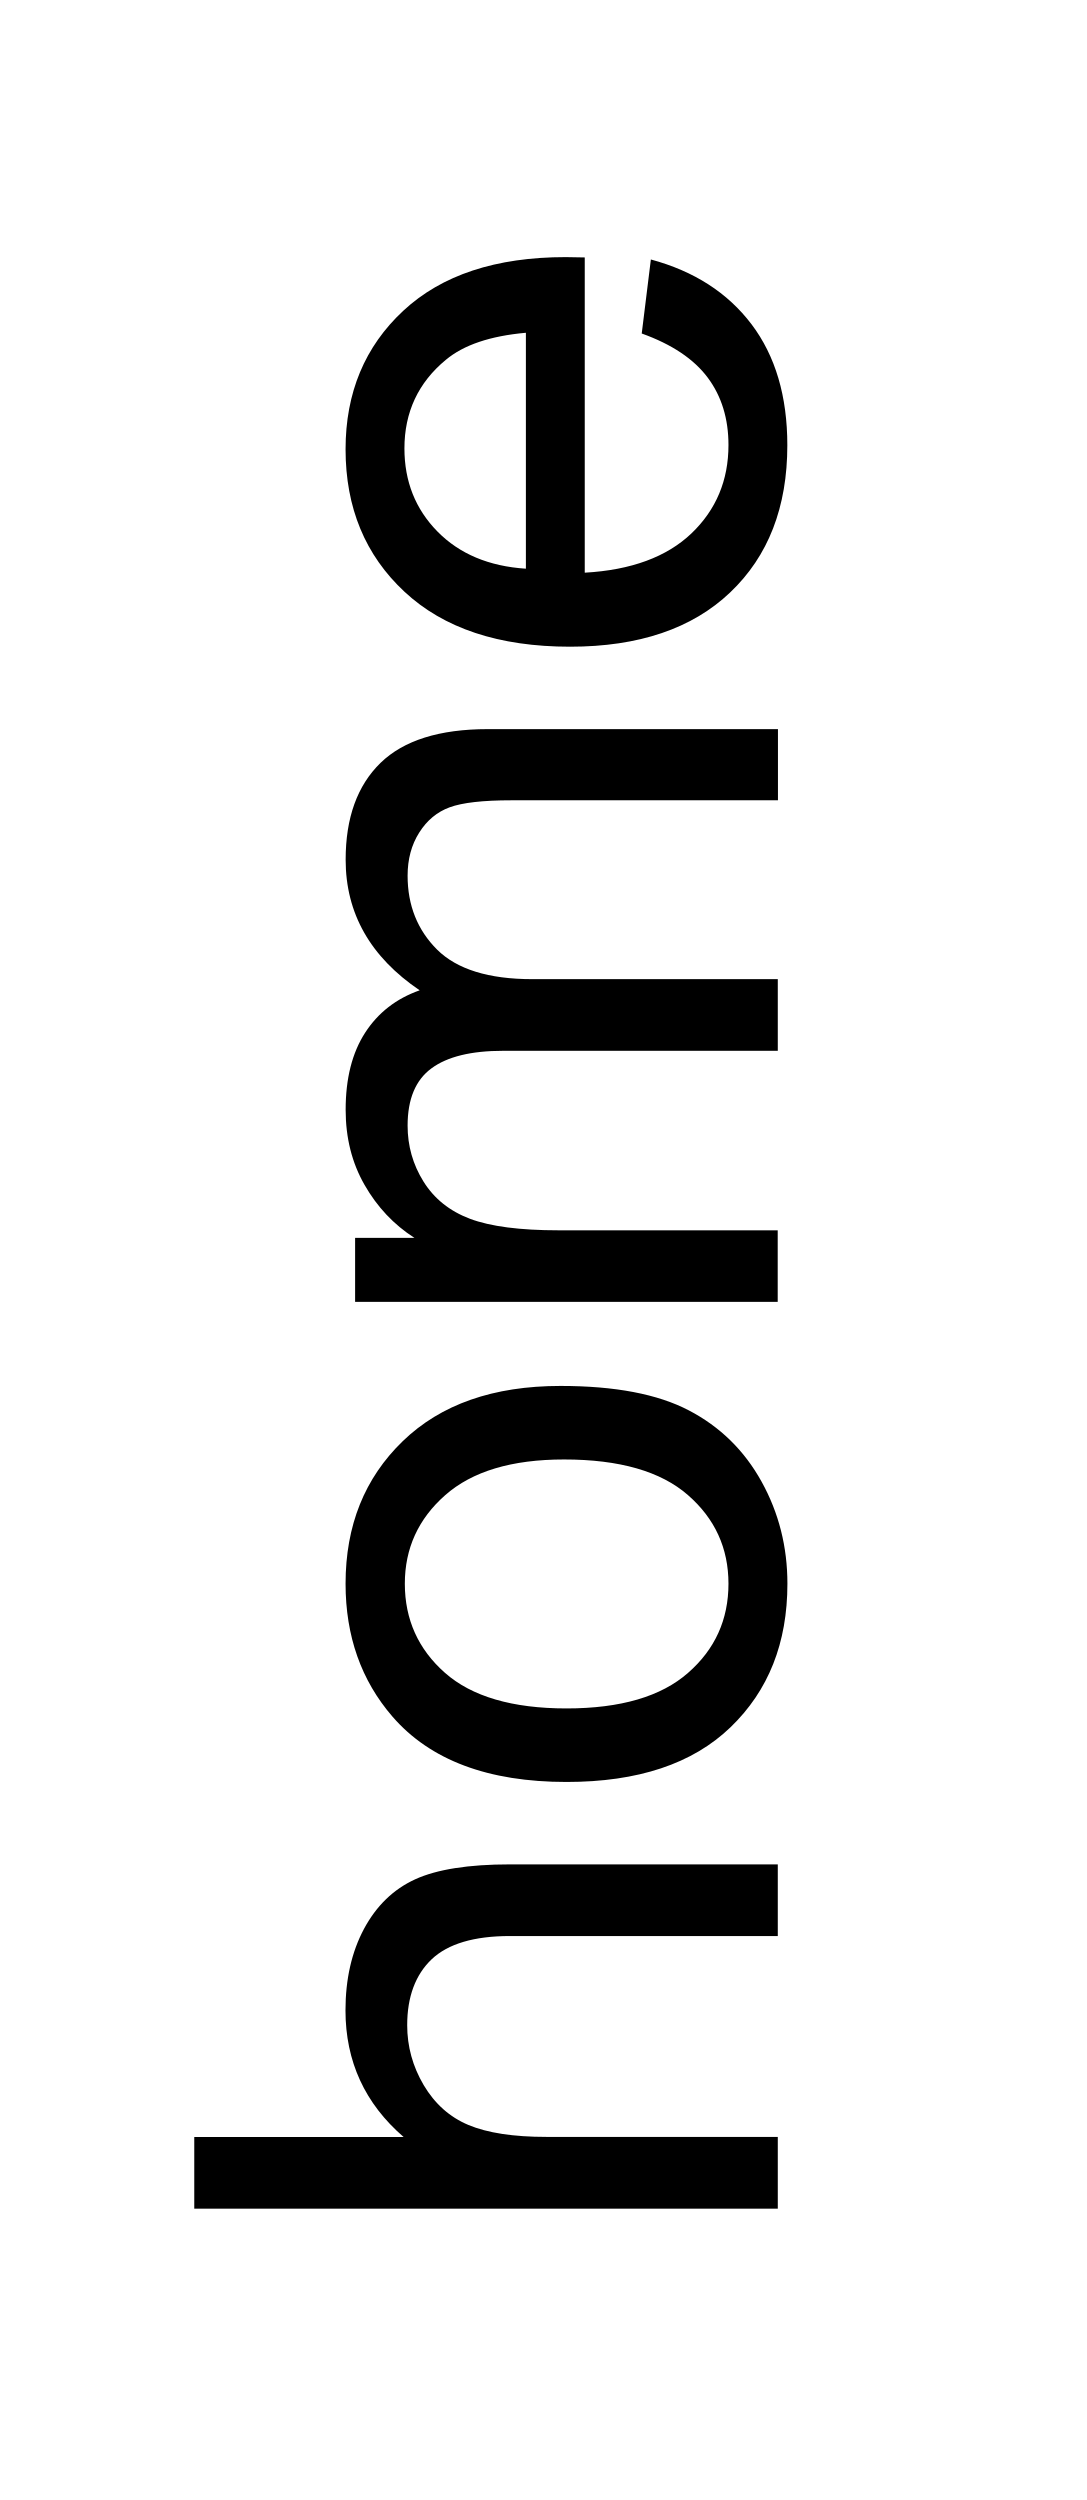
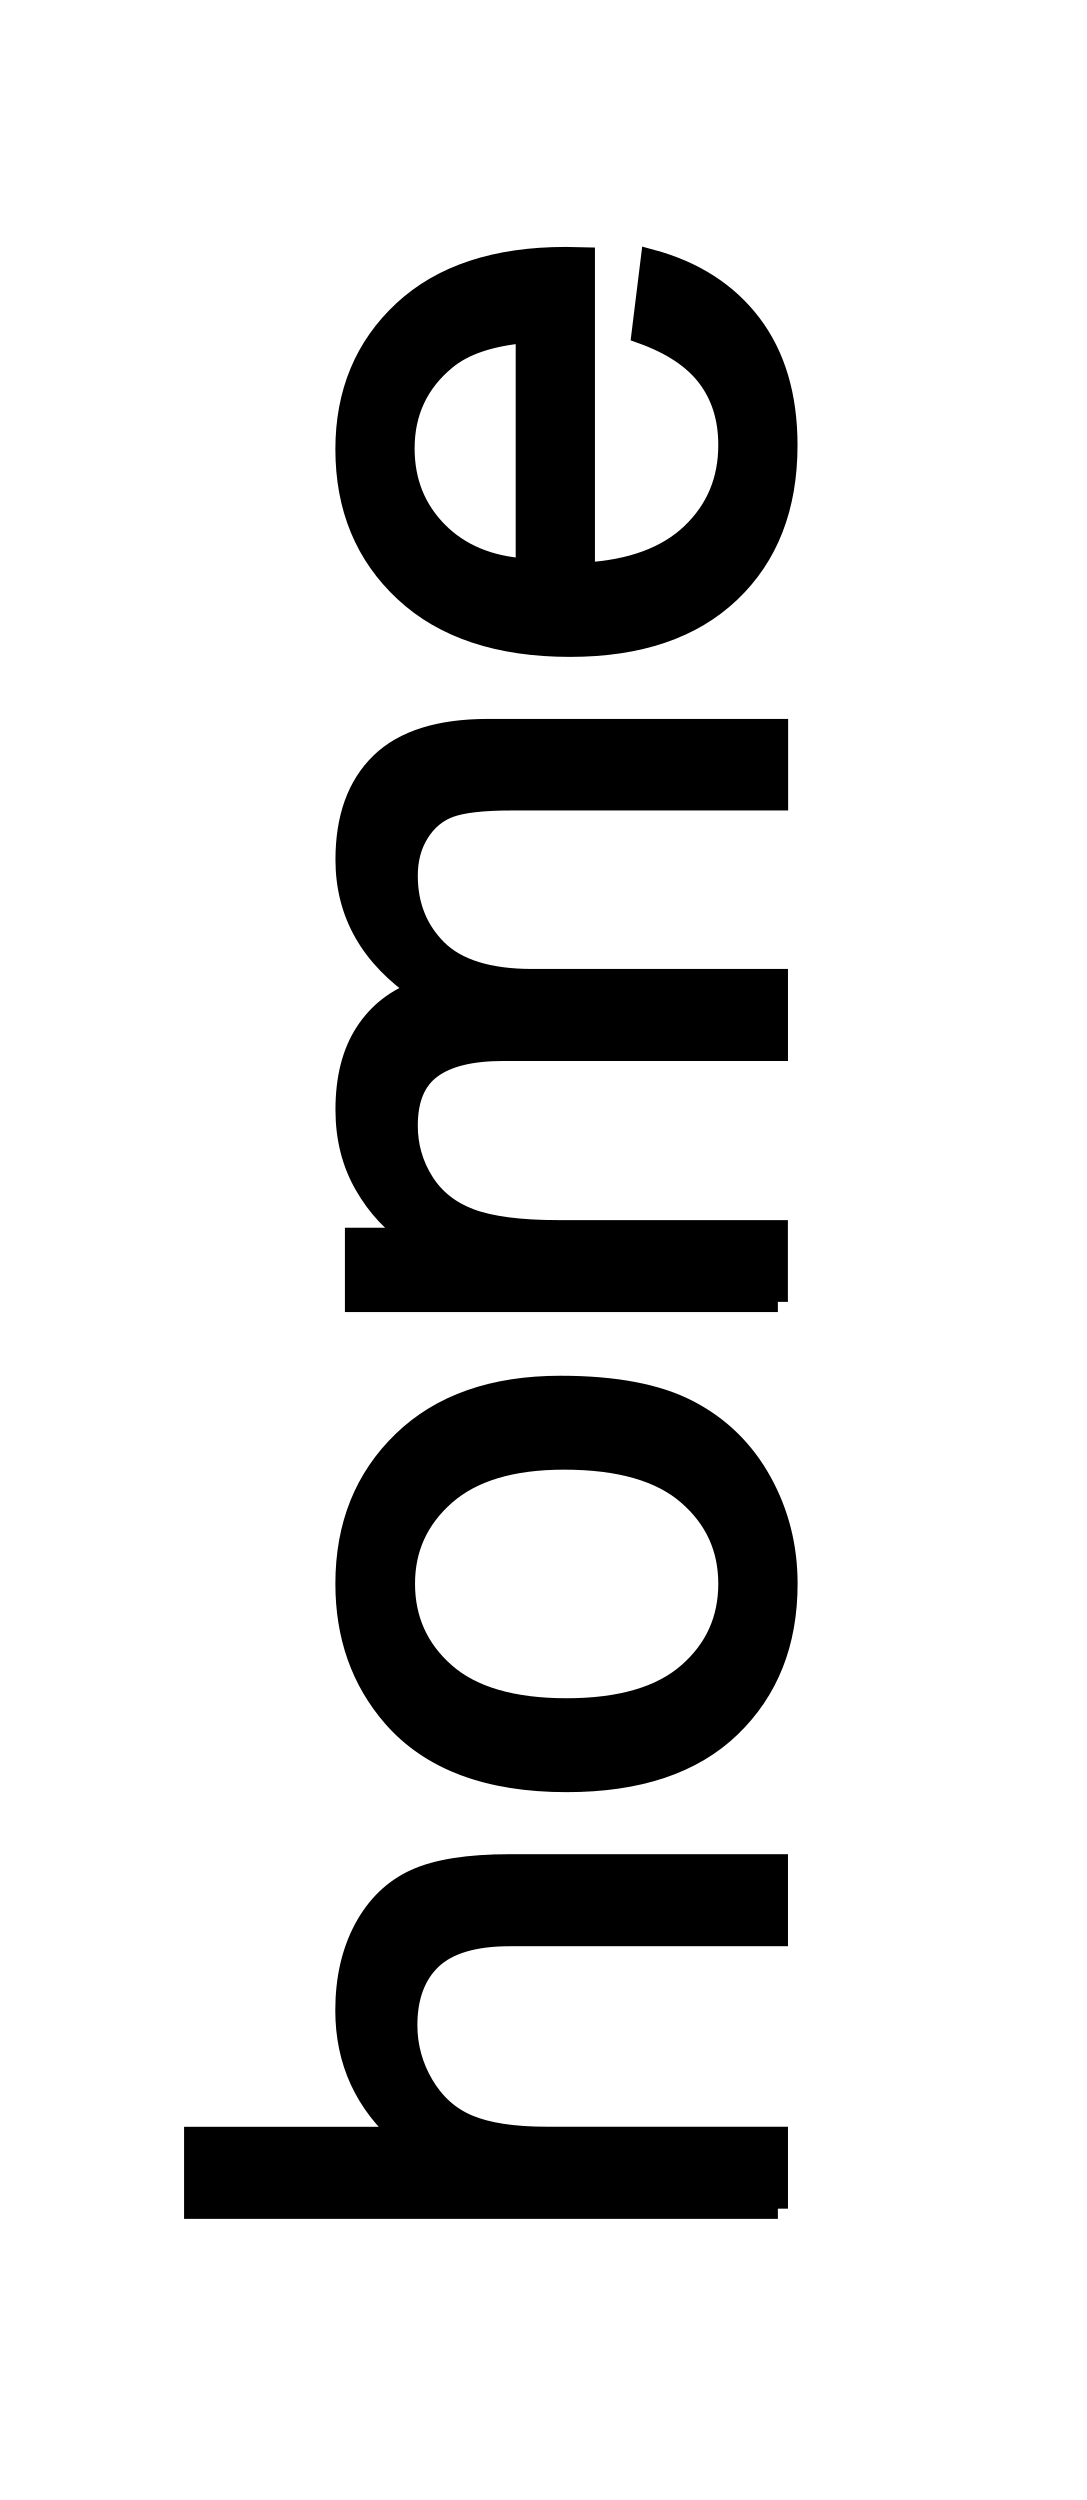
<svg xmlns="http://www.w3.org/2000/svg" version="1.1" id="Capa_1" x="0px" y="0px" width="13.333px" height="30.667px" viewBox="0 0 13.333 30.667" enable-background="new 0 0 13.333 30.667" xml:space="preserve">
  <g>
-     <path d="M9.542,27.093H2.383v-0.879h2.568c-0.475-0.41-0.713-0.928-0.713-1.553c0-0.384,0.076-0.717,0.227-1   c0.152-0.283,0.361-0.486,0.628-0.608s0.654-0.183,1.162-0.183h3.286v0.879H6.255c-0.439,0-0.759,0.095-0.96,0.285   c-0.199,0.19-0.3,0.46-0.3,0.809c0,0.26,0.067,0.505,0.202,0.734c0.136,0.229,0.318,0.393,0.55,0.49s0.55,0.146,0.957,0.146h2.837   V27.093z" />
-     <path d="M6.949,21.859c-0.96,0-1.671-0.267-2.134-0.801c-0.385-0.445-0.576-0.989-0.576-1.631c0-0.713,0.233-1.295,0.701-1.748   c0.467-0.452,1.111-0.678,1.936-0.678c0.668,0,1.192,0.1,1.574,0.3c0.383,0.2,0.68,0.491,0.892,0.874s0.317,0.8,0.317,1.252   c0,0.727-0.232,1.312-0.698,1.761S7.825,21.859,6.949,21.859z M6.949,20.957c0.664,0,1.161-0.146,1.491-0.436   c0.331-0.289,0.496-0.654,0.496-1.094c0-0.436-0.166-0.799-0.498-1.088c-0.332-0.29-0.838-0.436-1.519-0.436   c-0.642,0-1.127,0.146-1.458,0.438c-0.33,0.291-0.495,0.653-0.495,1.086c0,0.439,0.165,0.805,0.493,1.094   C5.788,20.811,6.285,20.957,6.949,20.957z" />
-     <path d="M9.542,15.97H4.356v-0.785h0.728c-0.254-0.163-0.458-0.38-0.612-0.65c-0.155-0.27-0.232-0.577-0.232-0.922   c0-0.385,0.08-0.699,0.239-0.945s0.382-0.419,0.669-0.52c-0.605-0.41-0.908-0.944-0.908-1.602c0-0.515,0.143-0.91,0.428-1.188   c0.284-0.276,0.723-0.414,1.315-0.414h3.56v0.873H6.275c-0.352,0-0.604,0.029-0.759,0.086c-0.155,0.057-0.279,0.16-0.374,0.311   C5.047,10.364,5,10.54,5,10.742c0,0.364,0.121,0.667,0.363,0.908c0.243,0.24,0.631,0.361,1.165,0.361h3.013v0.879H6.172   c-0.391,0-0.684,0.071-0.879,0.215C5.098,13.248,5,13.482,5,13.808c0,0.247,0.064,0.476,0.195,0.686s0.32,0.362,0.571,0.457   c0.251,0.094,0.612,0.141,1.084,0.141h2.69V15.97z" />
-     <path d="M7.872,4.091l0.112-0.908c0.53,0.143,0.942,0.408,1.235,0.795c0.293,0.388,0.439,0.883,0.439,1.484   c0,0.759-0.233,1.36-0.701,1.805C8.491,7.711,7.836,7.933,6.993,7.933c-0.873,0-1.549-0.225-2.031-0.674S4.239,6.228,4.239,5.511   c0-0.693,0.236-1.26,0.708-1.699s1.136-0.658,1.992-0.658c0.052,0,0.13,0.001,0.234,0.004v3.867   c0.569-0.032,1.006-0.193,1.309-0.482c0.303-0.29,0.454-0.651,0.454-1.084c0-0.322-0.084-0.598-0.254-0.826   C8.512,4.405,8.243,4.224,7.872,4.091z M6.451,6.976V4.082C6.014,4.121,5.688,4.231,5.469,4.414   C5.131,4.693,4.961,5.056,4.961,5.501c0,0.404,0.135,0.744,0.405,1.019S5.999,6.947,6.451,6.976z" />
+     <path stroke="#000000" stroke-width="0.25" stroke-miterlimit="10" d="M9.542,27.093H2.383v-0.879h2.568   c-0.475-0.41-0.713-0.928-0.713-1.553c0-0.384,0.076-0.717,0.227-1c0.152-0.283,0.361-0.486,0.628-0.608s0.654-0.183,1.162-0.183   h3.286v0.879H6.255c-0.439,0-0.759,0.095-0.96,0.285c-0.199,0.19-0.3,0.46-0.3,0.809c0,0.26,0.067,0.505,0.202,0.734   c0.136,0.229,0.318,0.393,0.55,0.49s0.55,0.146,0.957,0.146h2.837V27.093z" />
+     <path stroke="#000000" stroke-width="0.25" stroke-miterlimit="10" d="M6.949,21.859c-0.96,0-1.671-0.267-2.134-0.801   c-0.385-0.445-0.576-0.989-0.576-1.631c0-0.713,0.233-1.295,0.701-1.748c0.467-0.452,1.111-0.678,1.936-0.678   c0.668,0,1.192,0.1,1.574,0.3c0.383,0.2,0.68,0.491,0.892,0.874s0.317,0.8,0.317,1.252c0,0.727-0.232,1.312-0.698,1.761   S7.825,21.859,6.949,21.859z M6.949,20.957c0.664,0,1.161-0.146,1.491-0.436c0.331-0.289,0.496-0.654,0.496-1.094   c0-0.436-0.166-0.799-0.498-1.088c-0.332-0.29-0.838-0.436-1.519-0.436c-0.642,0-1.127,0.146-1.458,0.438   c-0.33,0.291-0.495,0.653-0.495,1.086c0,0.439,0.165,0.805,0.493,1.094C5.788,20.811,6.285,20.957,6.949,20.957z" />
+     <path stroke="#000000" stroke-width="0.25" stroke-miterlimit="10" d="M9.542,15.97H4.356v-0.785h0.728   c-0.254-0.163-0.458-0.38-0.612-0.65c-0.155-0.27-0.232-0.577-0.232-0.922c0-0.385,0.08-0.699,0.239-0.945s0.382-0.419,0.669-0.52   c-0.605-0.41-0.908-0.944-0.908-1.602c0-0.515,0.143-0.91,0.428-1.188c0.284-0.276,0.723-0.414,1.315-0.414h3.56v0.873H6.275   c-0.352,0-0.604,0.029-0.759,0.086c-0.155,0.057-0.279,0.16-0.374,0.311C5.047,10.364,5,10.54,5,10.742   c0,0.364,0.121,0.667,0.363,0.908c0.243,0.24,0.631,0.361,1.165,0.361h3.013v0.879H6.172c-0.391,0-0.684,0.071-0.879,0.215   C5.098,13.248,5,13.482,5,13.808c0,0.247,0.064,0.476,0.195,0.686s0.32,0.362,0.571,0.457c0.251,0.094,0.612,0.141,1.084,0.141   h2.69V15.97z" />
+     <path stroke="#000000" stroke-width="0.25" stroke-miterlimit="10" d="M7.872,4.091l0.112-0.908   c0.53,0.143,0.942,0.408,1.235,0.795c0.293,0.388,0.439,0.883,0.439,1.484c0,0.759-0.233,1.36-0.701,1.805   C8.491,7.711,7.836,7.933,6.993,7.933c-0.873,0-1.549-0.225-2.031-0.674S4.239,6.228,4.239,5.511c0-0.693,0.236-1.26,0.708-1.699   s1.136-0.658,1.992-0.658c0.052,0,0.13,0.001,0.234,0.004v3.867c0.569-0.032,1.006-0.193,1.309-0.482   c0.303-0.29,0.454-0.651,0.454-1.084c0-0.322-0.084-0.598-0.254-0.826C8.512,4.405,8.243,4.224,7.872,4.091z M6.451,6.976V4.082   C6.014,4.121,5.688,4.231,5.469,4.414C5.131,4.693,4.961,5.056,4.961,5.501c0,0.404,0.135,0.744,0.405,1.019   S5.999,6.947,6.451,6.976z" />
  </g>
</svg>
